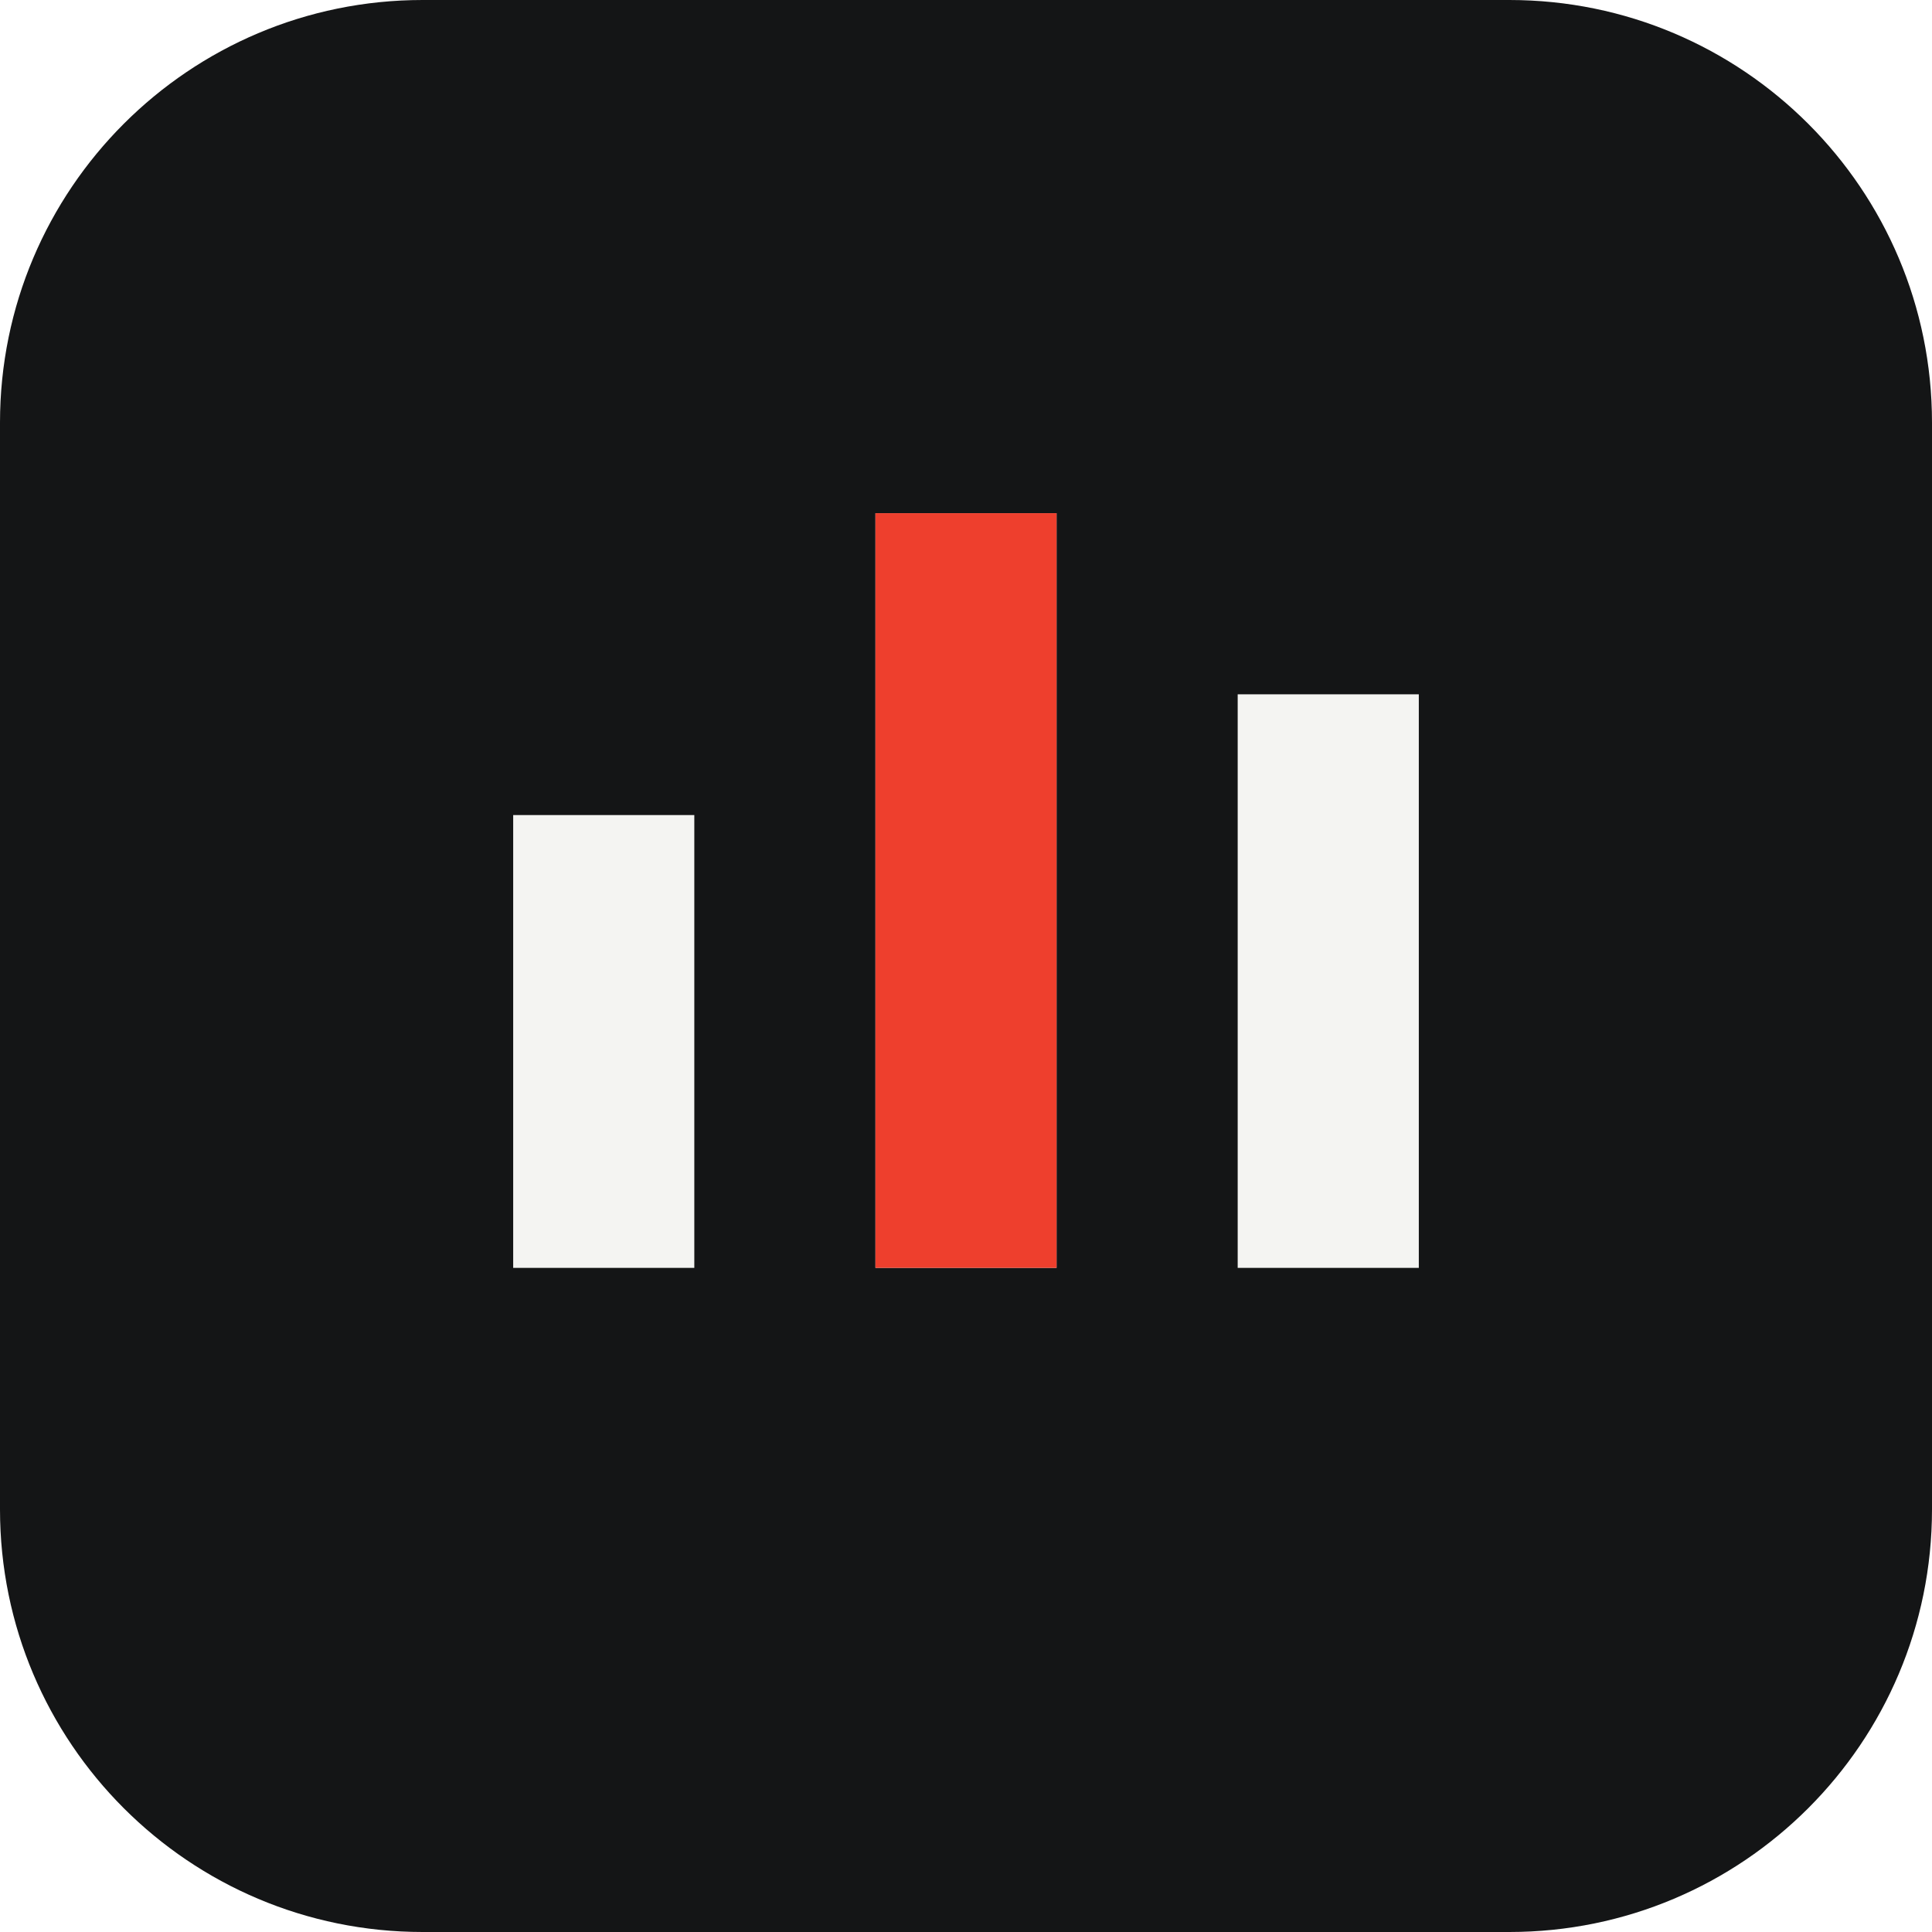
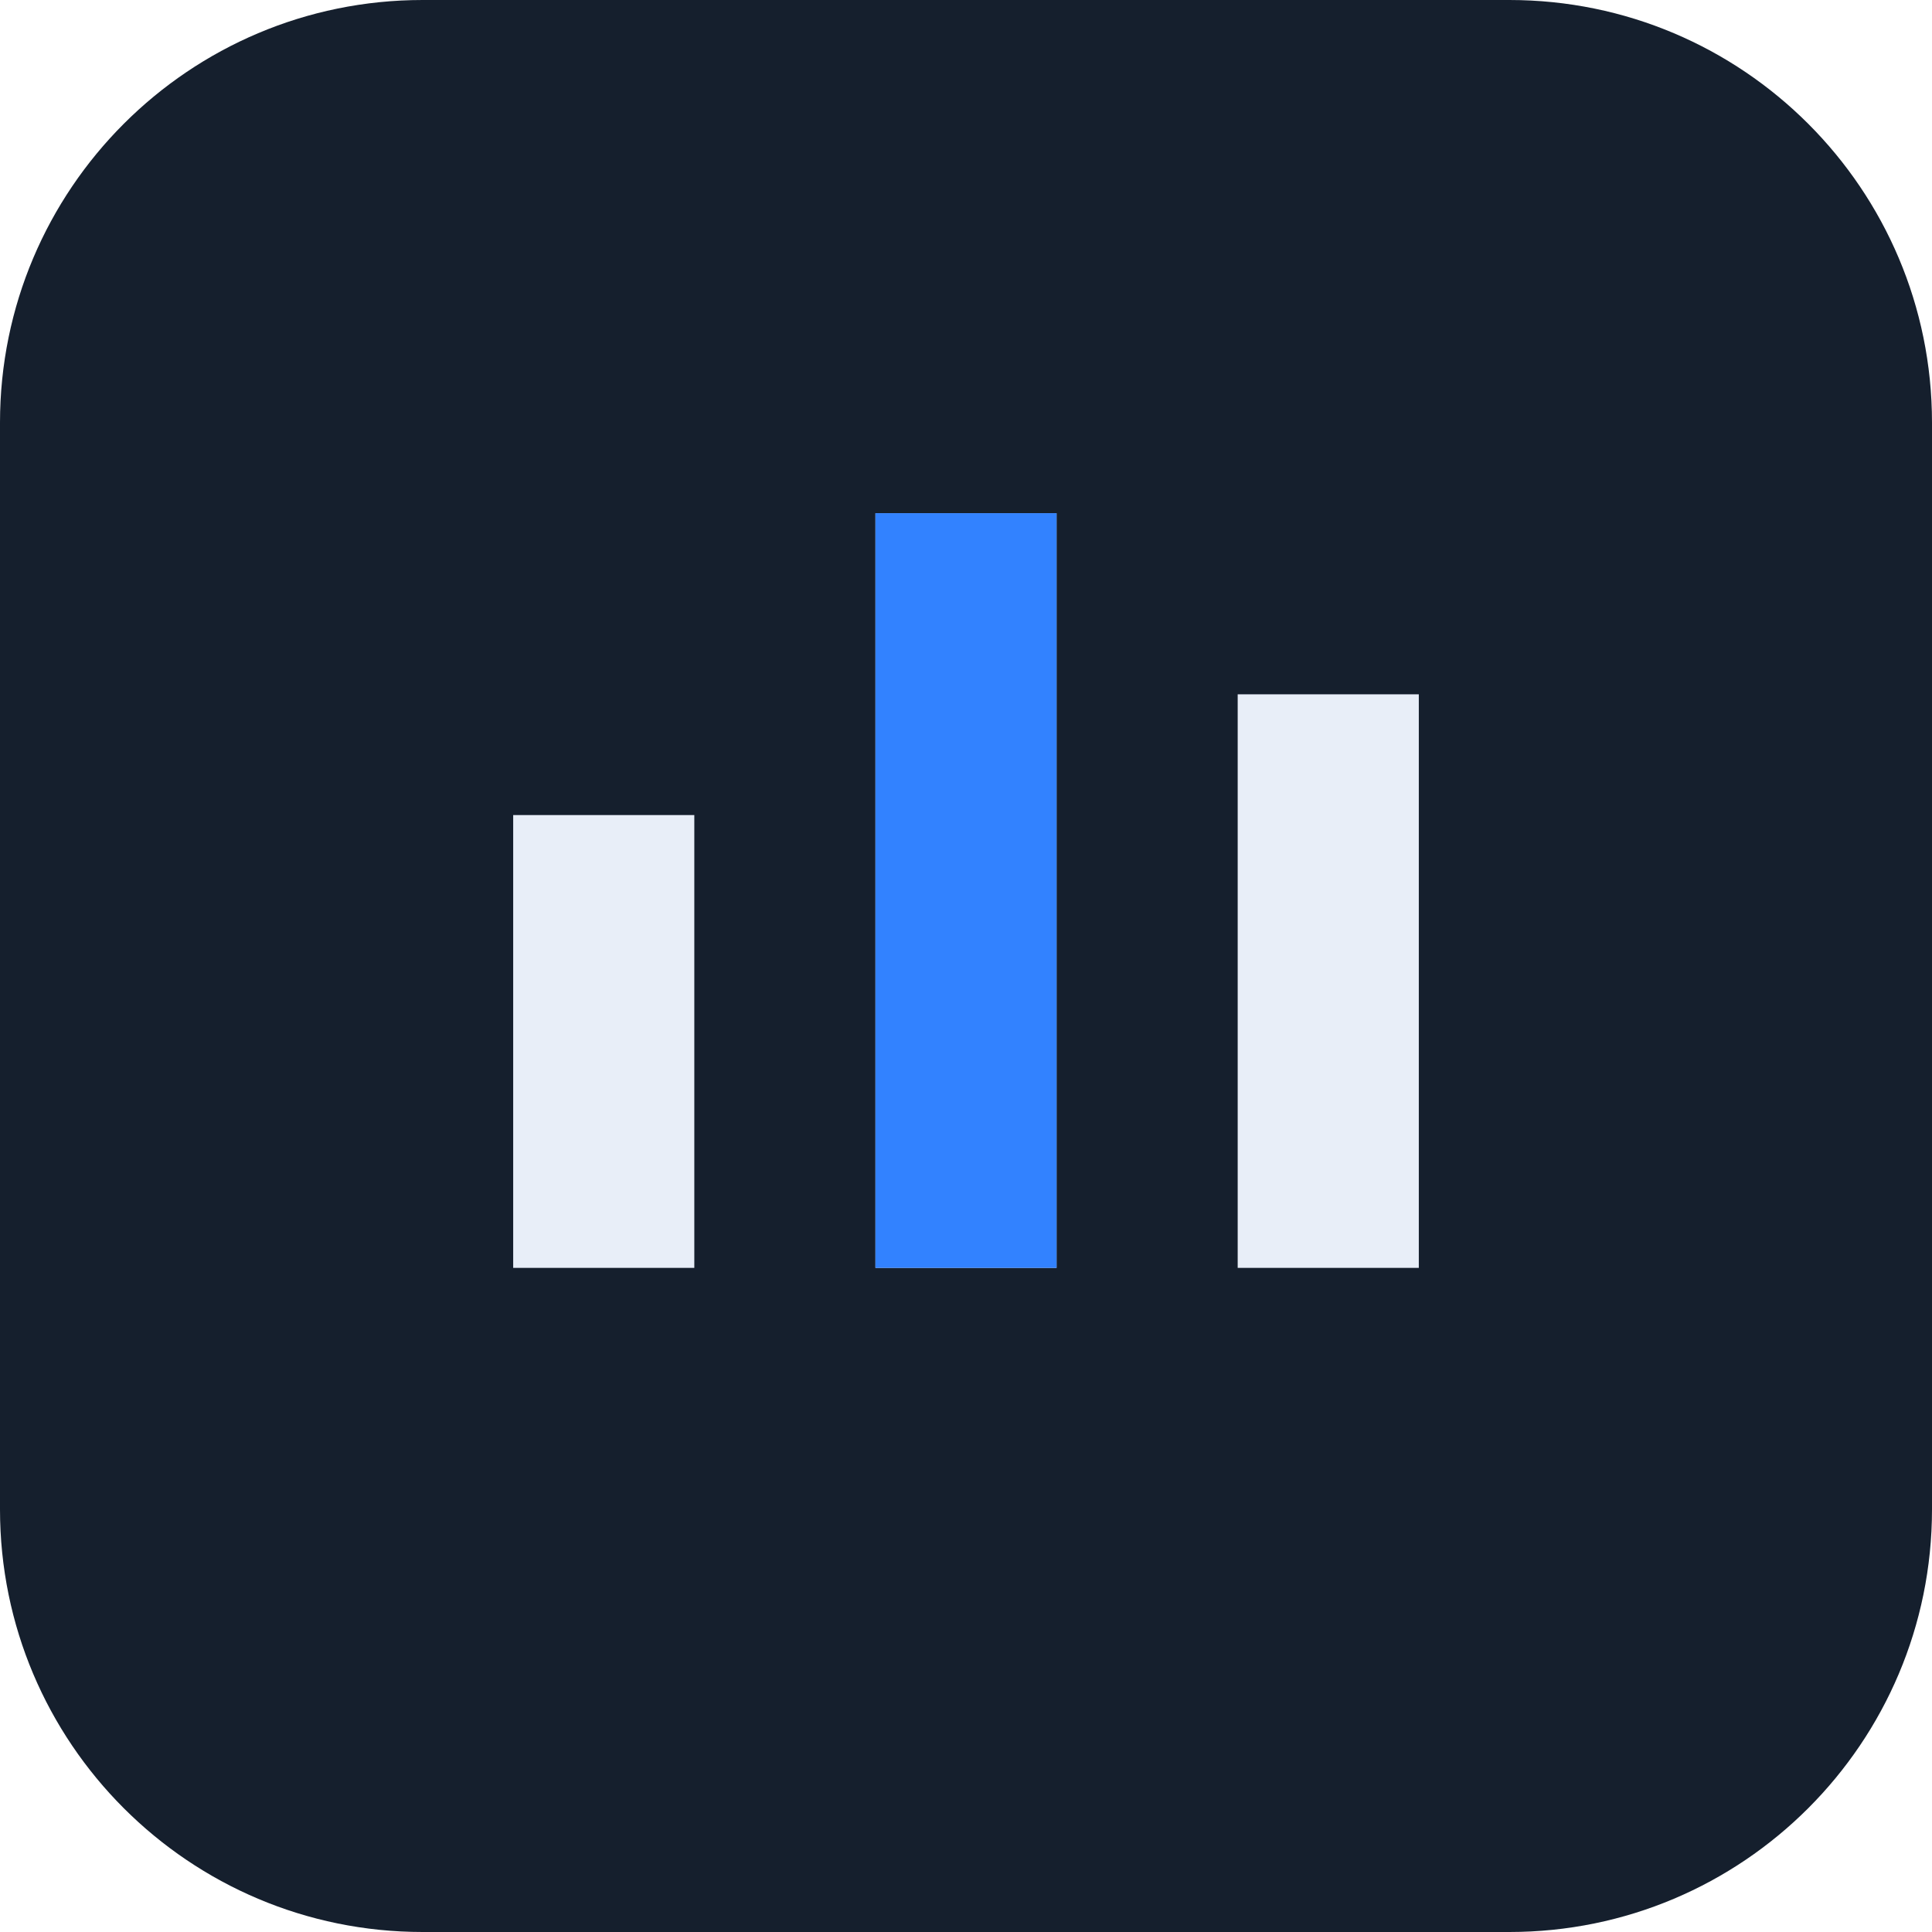
<svg xmlns="http://www.w3.org/2000/svg" viewBox="0 0 64 64">
-   <rect width="64" height="64" rx="14" fill="#141516" />
-   <path d="M17 42V27h6v15h-6Zm12 0V17h6v25h-6Zm12 0V23h6v19h-6Z" fill="#F4F4F2" />
-   <path d="M29 17h6v25h-6z" fill="#EE3F2D" />
+   <rect width="64" height="64" rx="14" fill="#151F2D" />
+   <path d="M17 42V27h6v15h-6Zm12 0V17h6v25h-6Zm12 0V23h6v19h-6Z" fill="#E8EEF8" />
+   <path d="M29 17h6v25h-6z" fill="#3282FF" />
</svg>
